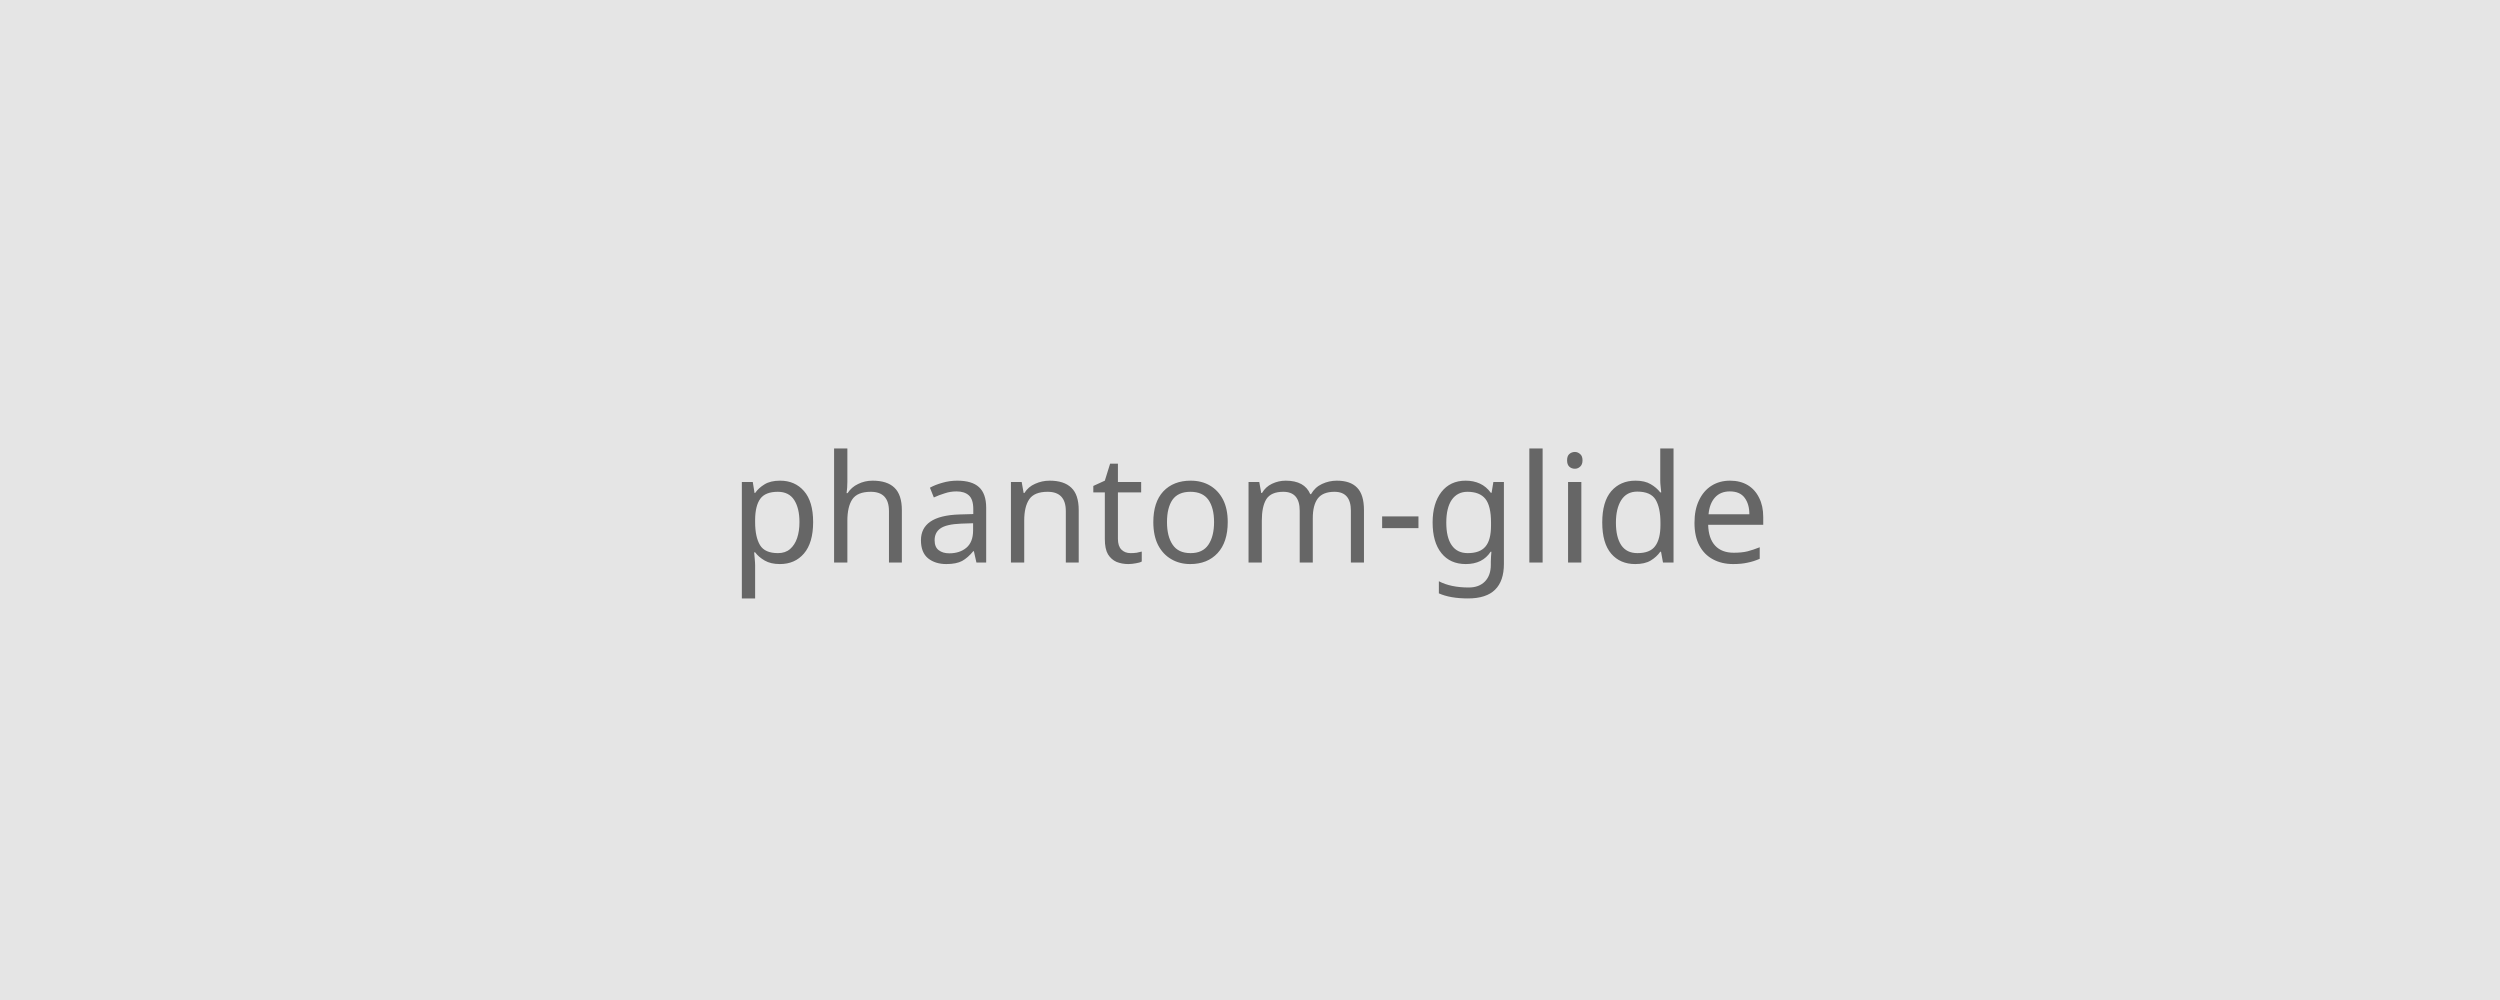
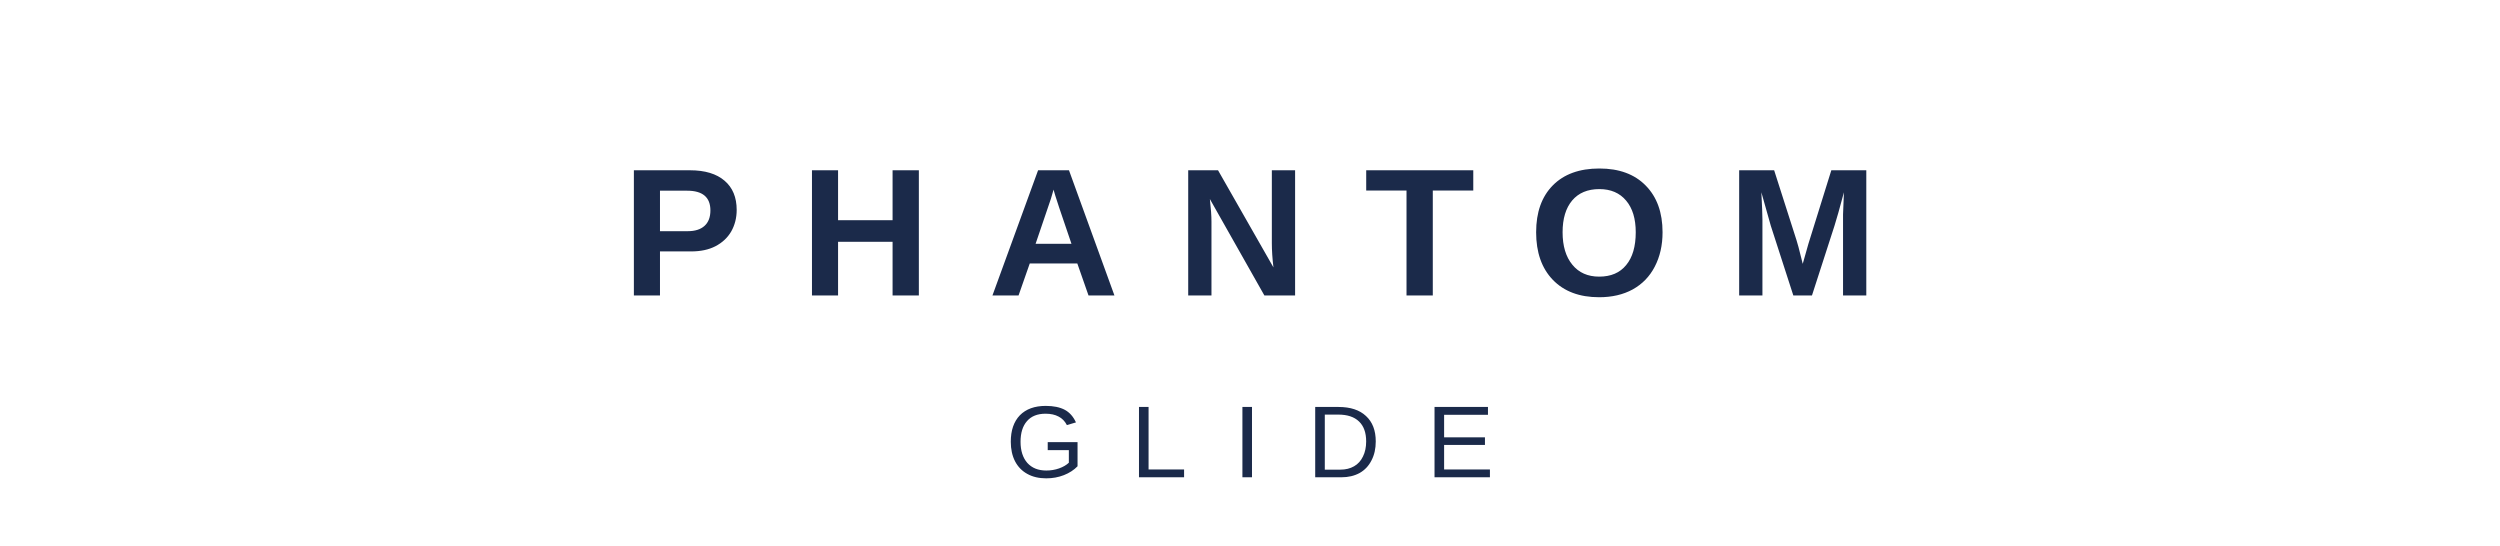
- <svg xmlns="http://www.w3.org/2000/svg" viewBox="0 0 200 80">
-   <rect width="200" height="80" fill="#e5e5e5" />
-   <text x="100" y="45" font-family="sans-serif" font-size="12" fill="#666" text-anchor="middle">phantom-glide</text>
+ <svg xmlns="http://www.w3.org/2000/svg" viewBox="0 0 220 48">
+   <text x="110" y="26" font-family="'Arial', sans-serif" font-size="16" font-weight="700" fill="#1B2A4A" text-anchor="middle" letter-spacing="5">PHANTOM</text>
+   <text x="110" y="42" font-family="'Arial', sans-serif" font-size="9" fill="#1B2A4A" text-anchor="middle" letter-spacing="4">GLIDE</text>
</svg>
